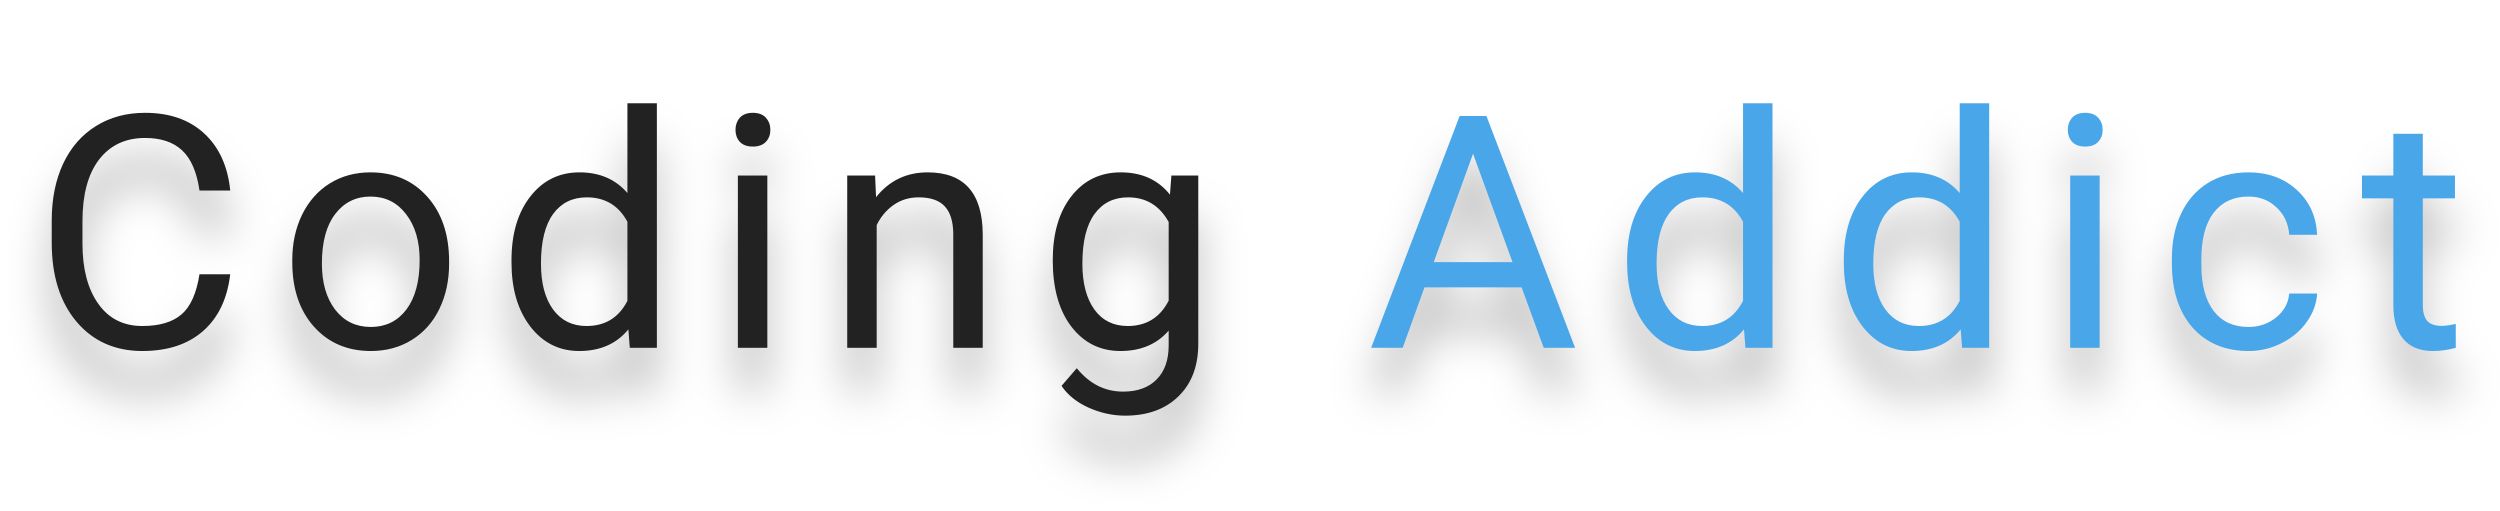
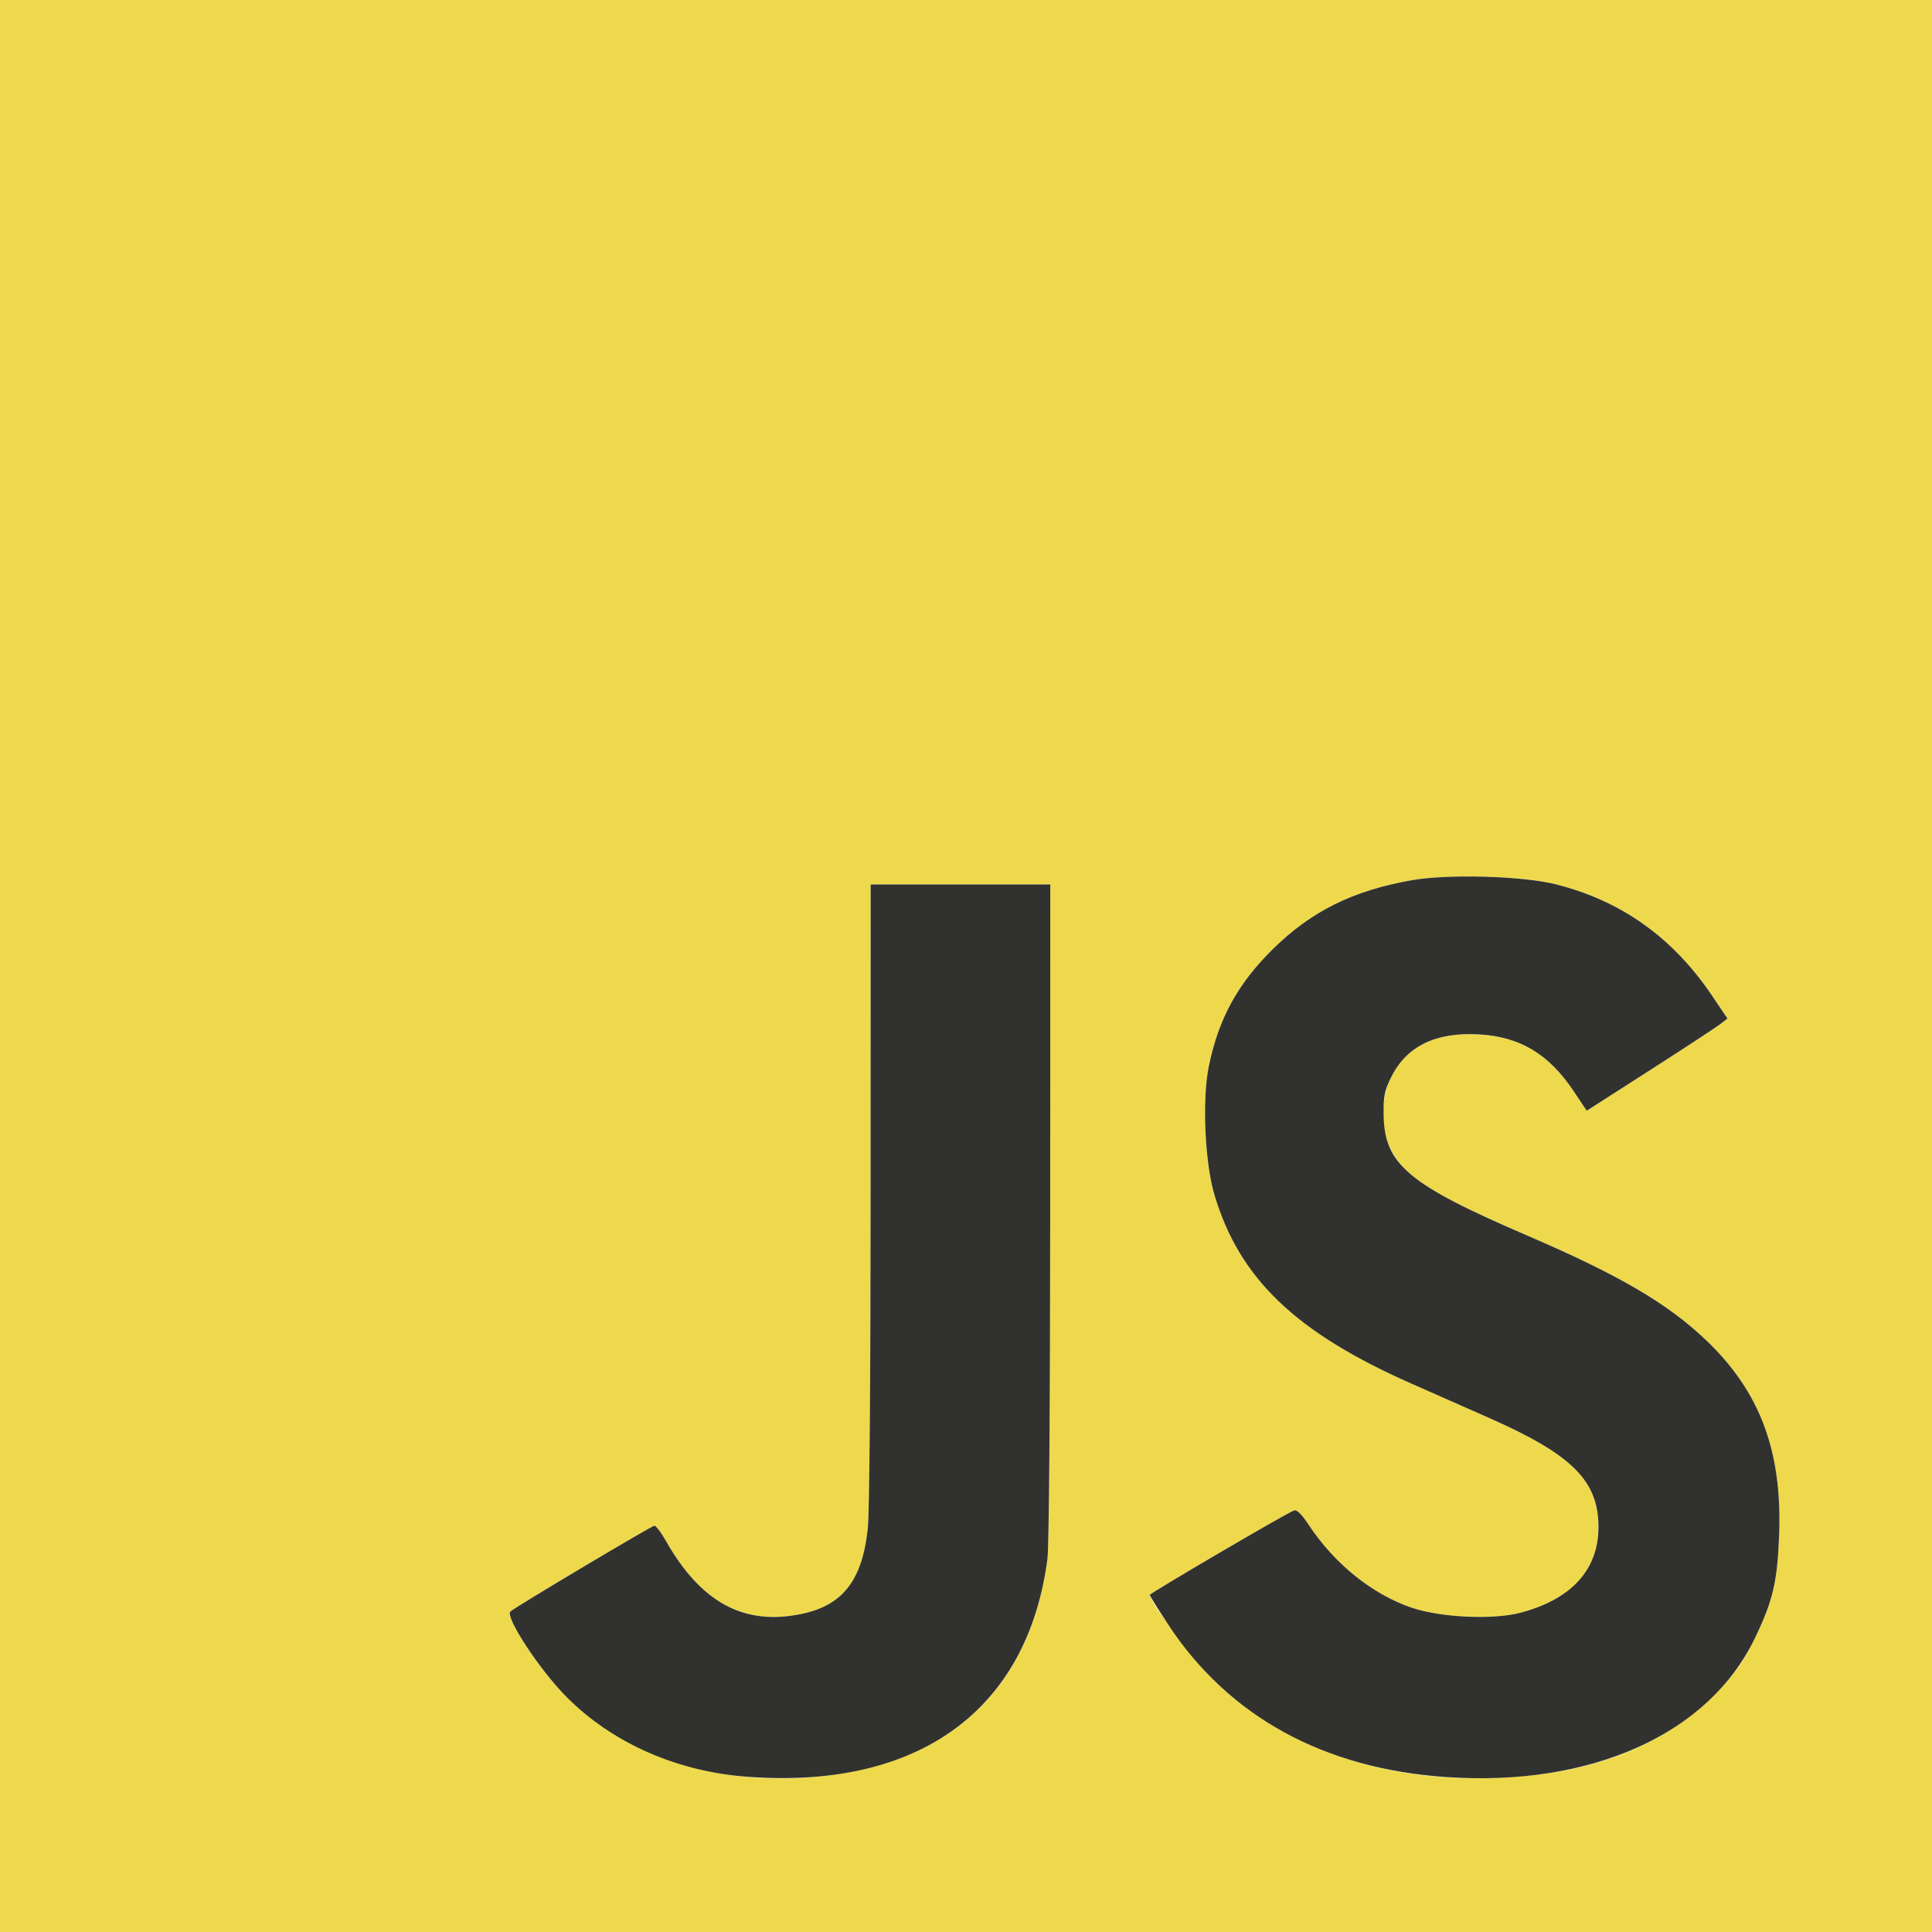
- <svg xmlns="http://www.w3.org/2000/svg" width="230" height="47" viewBox="0 0 230 47" fill="none">
-   <g filter="url(#filter0_d)">
-     <path d="M21.18 25.232C20.916 27.488 20.081 29.231 18.675 30.462C17.278 31.683 15.418 32.293 13.094 32.293C10.574 32.293 8.553 31.39 7.029 29.583C5.516 27.776 4.759 25.359 4.759 22.332V20.281C4.759 18.299 5.11 16.556 5.813 15.052C6.526 13.548 7.532 12.396 8.831 11.595C10.13 10.784 11.634 10.379 13.343 10.379C15.608 10.379 17.425 11.014 18.792 12.283C20.159 13.543 20.955 15.291 21.18 17.527H18.352C18.108 15.828 17.576 14.598 16.756 13.836C15.945 13.074 14.808 12.693 13.343 12.693C11.546 12.693 10.135 13.357 9.109 14.685C8.094 16.014 7.586 17.903 7.586 20.355V22.42C7.586 24.734 8.069 26.575 9.036 27.942C10.003 29.31 11.355 29.993 13.094 29.993C14.656 29.993 15.852 29.642 16.683 28.939C17.523 28.226 18.079 26.99 18.352 25.232H21.18ZM26.89 23.929C26.89 22.376 27.192 20.98 27.798 19.739C28.413 18.499 29.263 17.542 30.347 16.868C31.44 16.194 32.685 15.857 34.082 15.857C36.24 15.857 37.983 16.605 39.312 18.099C40.649 19.593 41.318 21.58 41.318 24.061V24.251C41.318 25.794 41.02 27.181 40.425 28.411C39.839 29.632 38.994 30.584 37.891 31.268C36.797 31.951 35.537 32.293 34.111 32.293C31.963 32.293 30.22 31.546 28.882 30.052C27.554 28.558 26.89 26.58 26.89 24.119V23.929ZM29.614 24.251C29.614 26.009 30.02 27.42 30.83 28.484C31.65 29.549 32.744 30.081 34.111 30.081C35.488 30.081 36.582 29.544 37.393 28.47C38.203 27.386 38.608 25.872 38.608 23.929C38.608 22.19 38.193 20.784 37.363 19.71C36.543 18.626 35.449 18.084 34.082 18.084C32.744 18.084 31.665 18.616 30.845 19.681C30.024 20.745 29.614 22.269 29.614 24.251ZM47.058 23.943C47.058 21.512 47.634 19.559 48.786 18.084C49.938 16.6 51.447 15.857 53.312 15.857C55.168 15.857 56.638 16.492 57.722 17.762V9.5H60.432V32H57.941L57.81 30.301C56.726 31.629 55.217 32.293 53.283 32.293C51.447 32.293 49.948 31.541 48.786 30.037C47.634 28.533 47.058 26.57 47.058 24.148V23.943ZM49.768 24.251C49.768 26.048 50.139 27.454 50.881 28.47C51.623 29.485 52.648 29.993 53.957 29.993C55.676 29.993 56.931 29.222 57.722 27.679V20.398C56.911 18.904 55.666 18.157 53.986 18.157C52.658 18.157 51.623 18.67 50.881 19.695C50.139 20.721 49.768 22.239 49.768 24.251ZM70.595 32H67.885V16.15H70.595V32ZM67.665 11.946C67.665 11.507 67.797 11.136 68.061 10.833C68.334 10.53 68.734 10.379 69.262 10.379C69.789 10.379 70.189 10.53 70.463 10.833C70.736 11.136 70.873 11.507 70.873 11.946C70.873 12.386 70.736 12.752 70.463 13.045C70.189 13.338 69.789 13.484 69.262 13.484C68.734 13.484 68.334 13.338 68.061 13.045C67.797 12.752 67.665 12.386 67.665 11.946ZM80.509 16.15L80.597 18.143C81.808 16.619 83.39 15.857 85.343 15.857C88.692 15.857 90.382 17.747 90.411 21.526V32H87.701V21.512C87.691 20.369 87.428 19.524 86.91 18.977C86.402 18.431 85.606 18.157 84.522 18.157C83.644 18.157 82.872 18.392 82.208 18.86C81.544 19.329 81.026 19.944 80.655 20.706V32H77.945V16.15H80.509ZM96.853 23.943C96.853 21.473 97.425 19.51 98.567 18.055C99.71 16.59 101.224 15.857 103.108 15.857C105.042 15.857 106.551 16.541 107.635 17.908L107.767 16.15H110.242V31.619C110.242 33.67 109.632 35.286 108.411 36.468C107.2 37.649 105.569 38.24 103.519 38.24C102.376 38.24 101.258 37.996 100.164 37.508C99.07 37.02 98.235 36.351 97.659 35.501L99.065 33.875C100.228 35.31 101.648 36.028 103.328 36.028C104.646 36.028 105.672 35.657 106.404 34.915C107.146 34.173 107.518 33.128 107.518 31.78V30.418C106.434 31.668 104.954 32.293 103.079 32.293C101.224 32.293 99.72 31.546 98.567 30.052C97.425 28.558 96.853 26.521 96.853 23.943ZM99.578 24.251C99.578 26.038 99.944 27.444 100.677 28.47C101.409 29.485 102.435 29.993 103.753 29.993C105.462 29.993 106.717 29.217 107.518 27.664V20.428C106.688 18.914 105.442 18.157 103.782 18.157C102.464 18.157 101.434 18.67 100.691 19.695C99.949 20.721 99.578 22.239 99.578 24.251Z" fill="#222222" />
-     <path d="M139.987 26.434H131.052L129.045 32H126.145L134.289 10.672H136.75L144.909 32H142.023L139.987 26.434ZM131.901 24.119H139.152L135.52 14.144L131.901 24.119ZM149.696 23.943C149.696 21.512 150.272 19.559 151.425 18.084C152.577 16.6 154.086 15.857 155.951 15.857C157.807 15.857 159.276 16.492 160.36 17.762V9.5H163.07V32H160.58L160.448 30.301C159.364 31.629 157.855 32.293 155.922 32.293C154.086 32.293 152.587 31.541 151.425 30.037C150.272 28.533 149.696 26.57 149.696 24.148V23.943ZM152.406 24.251C152.406 26.048 152.777 27.454 153.52 28.47C154.262 29.485 155.287 29.993 156.596 29.993C158.314 29.993 159.569 29.222 160.36 27.679V20.398C159.55 18.904 158.305 18.157 156.625 18.157C155.297 18.157 154.262 18.67 153.52 19.695C152.777 20.721 152.406 22.239 152.406 24.251ZM169.63 23.943C169.63 21.512 170.206 19.559 171.358 18.084C172.511 16.6 174.02 15.857 175.885 15.857C177.74 15.857 179.21 16.492 180.294 17.762V9.5H183.004V32H180.514L180.382 30.301C179.298 31.629 177.789 32.293 175.855 32.293C174.02 32.293 172.521 31.541 171.358 30.037C170.206 28.533 169.63 26.57 169.63 24.148V23.943ZM172.34 24.251C172.34 26.048 172.711 27.454 173.453 28.47C174.195 29.485 175.221 29.993 176.529 29.993C178.248 29.993 179.503 29.222 180.294 27.679V20.398C179.483 18.904 178.238 18.157 176.559 18.157C175.23 18.157 174.195 18.67 173.453 19.695C172.711 20.721 172.34 22.239 172.34 24.251ZM193.167 32H190.457V16.15H193.167V32ZM190.237 11.946C190.237 11.507 190.369 11.136 190.633 10.833C190.906 10.53 191.307 10.379 191.834 10.379C192.361 10.379 192.762 10.53 193.035 10.833C193.309 11.136 193.445 11.507 193.445 11.946C193.445 12.386 193.309 12.752 193.035 13.045C192.762 13.338 192.361 13.484 191.834 13.484C191.307 13.484 190.906 13.338 190.633 13.045C190.369 12.752 190.237 12.386 190.237 11.946ZM206.875 30.081C207.842 30.081 208.687 29.788 209.409 29.202C210.132 28.616 210.532 27.884 210.61 27.005H213.174C213.125 27.913 212.812 28.777 212.236 29.598C211.66 30.418 210.889 31.072 209.922 31.561C208.965 32.049 207.949 32.293 206.875 32.293C204.717 32.293 202.998 31.575 201.719 30.14C200.449 28.694 199.814 26.722 199.814 24.222V23.768C199.814 22.225 200.098 20.852 200.664 19.651C201.23 18.45 202.041 17.518 203.096 16.854C204.16 16.189 205.415 15.857 206.86 15.857C208.638 15.857 210.112 16.39 211.284 17.454C212.466 18.519 213.096 19.9 213.174 21.6H210.61C210.532 20.574 210.142 19.734 209.438 19.08C208.745 18.416 207.886 18.084 206.86 18.084C205.483 18.084 204.414 18.582 203.652 19.578C202.9 20.564 202.524 21.995 202.524 23.87V24.383C202.524 26.209 202.9 27.615 203.652 28.602C204.404 29.588 205.479 30.081 206.875 30.081ZM222.897 12.312V16.15H225.856V18.245H222.897V28.074C222.897 28.709 223.029 29.188 223.293 29.51C223.557 29.822 224.006 29.979 224.641 29.979C224.953 29.979 225.383 29.92 225.93 29.803V32C225.217 32.195 224.523 32.293 223.85 32.293C222.639 32.293 221.726 31.927 221.11 31.194C220.495 30.462 220.188 29.422 220.188 28.074V18.245H217.302V16.15H220.188V12.312H222.897Z" fill="#49A6E9" />
+ <svg xmlns="http://www.w3.org/2000/svg" width="699" height="699" id="svg2" version="1.1">
+   <defs id="defs4" />
+   <g id="layer1" transform="translate(-187.6429,-331.4336)">
+     <g transform="translate(187.6429,330.4336)" id="g2987">
+       <path style="fill:#eed94d" d="M 0,350.5 0,1 349.5,1 699,1 699,350.5 699,700 349.5,700 0,700 0,350.5 z m 306,291.886 c 42.035,-7.265 67.352,-34.144 72.977,-77.482 0.566,-4.36 0.974,-56.02 0.992,-125.654 L 380,321 l -32.5,0 -32.5,0 -0.017,111.75 c -0.01,66.885 -0.416,115.537 -1.011,121.184 -1.97,18.702 -8.962,27.804 -23.771,30.943 -20.975,4.446 -36.596,-3.97 -49.42,-26.627 -1.634,-2.888 -3.444,-5.25 -4.022,-5.25 -0.946,0 -50.097,29.281 -52.09,31.032 -2.079,1.826 10.369,20.867 20.073,30.705 23.831,24.159 61.668,34.491 101.258,27.649 z m 251.5,0.515 c 26.729,-3.369 48.515,-13.695 64.485,-30.567 6.543,-6.913 9.002,-10.457 12.957,-18.683 6.496,-13.508 8.105,-20.341 8.748,-37.151 1.164,-30.428 -6.876,-51.948 -26.361,-70.562 C 603.363,472.595 585.752,462.289 552.5,447.996 c -34.103,-14.658 -44.594,-21.361 -49.592,-31.687 -3.471,-7.17 -3.292,-18.01 0.424,-25.576 5.504,-11.208 16.125,-16.384 31.787,-15.491 14.924,0.851 25.331,7.144 34.417,20.811 l 4.533,6.818 22.899,-14.686 C 609.562,380.109 621.02,372.6 622.43,371.5 l 2.562,-2 -5.646,-8.369 c -14.154,-20.981 -32.886,-34.301 -56.553,-40.212 -11.953,-2.985 -38.775,-3.758 -51.794,-1.492 -21.448,3.733 -36.629,11.255 -50.6,25.073 -12.647,12.508 -19.485,25.026 -23.028,42.157 -2.496,12.067 -1.491,34.974 2.052,46.793 9.059,30.219 29.412,49.692 71.239,68.156 8.16,3.602 20.904,9.233 28.32,12.513 29.879,13.215 39.342,22.687 39.342,39.38 0,15.444 -9.836,26.191 -28.396,31.028 -9.941,2.591 -28.901,1.675 -39.312,-1.898 -14.188,-4.869 -27.779,-15.825 -37.119,-29.922 -2.692,-4.063 -4.296,-5.616 -5.374,-5.202 C 465.025,548.695 416,577.417 416,578.044 c 0,2.293 15.096,22.802 21.585,29.325 28.776,28.927 71.612,41.62 119.915,35.532 z" id="path2991" />
+       <path style="fill:#31322f" d="m 270.5,643.853 c -25.666,-1.887 -49.16,-12.29 -65.758,-29.116 -9.704,-9.837 -22.152,-28.879 -20.073,-30.705 C 186.662,582.281 235.813,553 236.759,553 c 0.578,0 2.387,2.362 4.022,5.25 12.824,22.656 28.445,31.073 49.42,26.627 14.809,-3.139 21.801,-12.241 23.771,-30.943 0.595,-5.646 1,-54.299 1.011,-121.184 L 315,321 l 32.5,0 32.5,0 -0.031,118.25 c -0.018,69.634 -0.426,121.294 -0.992,125.654 -7.114,54.81 -46.539,83.503 -108.477,78.95 z m 252.432,0.071 c -43.964,-3.057 -78.247,-21.844 -100.054,-54.828 C 419.095,583.374 416,578.4 416,578.044 c 0,-0.627 49.025,-29.349 52.125,-30.539 1.078,-0.414 2.682,1.139 5.374,5.202 9.34,14.097 22.931,25.053 37.119,29.922 10.411,3.573 29.371,4.488 39.312,1.898 18.56,-4.837 28.396,-15.584 28.396,-31.028 0,-16.693 -9.463,-26.165 -39.342,-39.38 -7.415,-3.28 -20.159,-8.91 -28.32,-12.513 -41.827,-18.465 -62.18,-37.937 -71.239,-68.156 -3.543,-11.82 -4.548,-34.726 -2.052,-46.793 3.543,-17.132 10.381,-29.65 23.028,-42.157 13.972,-13.818 29.152,-21.34 50.6,-25.073 13.019,-2.266 39.841,-1.493 51.794,1.492 23.666,5.911 42.398,19.231 56.553,40.212 l 5.646,8.369 -2.562,2 c -1.409,1.1 -12.867,8.609 -25.462,16.686 l -22.899,14.686 -4.533,-6.818 c -9.086,-13.667 -19.493,-19.96 -34.417,-20.811 -15.662,-0.893 -26.284,4.283 -31.787,15.491 -2.393,4.873 -2.818,6.943 -2.747,13.36 0.203,18.132 8.724,25.338 51.915,43.903 33.252,14.293 50.863,24.599 64.83,37.942 19.485,18.614 27.525,40.134 26.361,70.562 -0.643,16.811 -2.252,23.644 -8.748,37.151 -16.761,34.851 -59.289,53.939 -112.011,50.273 z" id="path2989" />
+     </g>
  </g>
-   <defs>
-     <filter id="filter0_d" x="0.759" y="9.5" width="229.171" height="36.74" filterUnits="userSpaceOnUse" color-interpolation-filters="sRGB">
-       <feFlood flood-opacity="0" result="BackgroundImageFix" />
-       <feColorMatrix in="SourceAlpha" type="matrix" values="0 0 0 0 0 0 0 0 0 0 0 0 0 0 0 0 0 0 127 0" />
-       <feOffset dy="4" />
-       <feGaussianBlur stdDeviation="2" />
-       <feColorMatrix type="matrix" values="0 0 0 0 0 0 0 0 0 0 0 0 0 0 0 0 0 0 0.25 0" />
-       <feBlend mode="normal" in2="BackgroundImageFix" result="effect1_dropShadow" />
-       <feBlend mode="normal" in="SourceGraphic" in2="effect1_dropShadow" result="shape" />
-     </filter>
-   </defs>
</svg>
